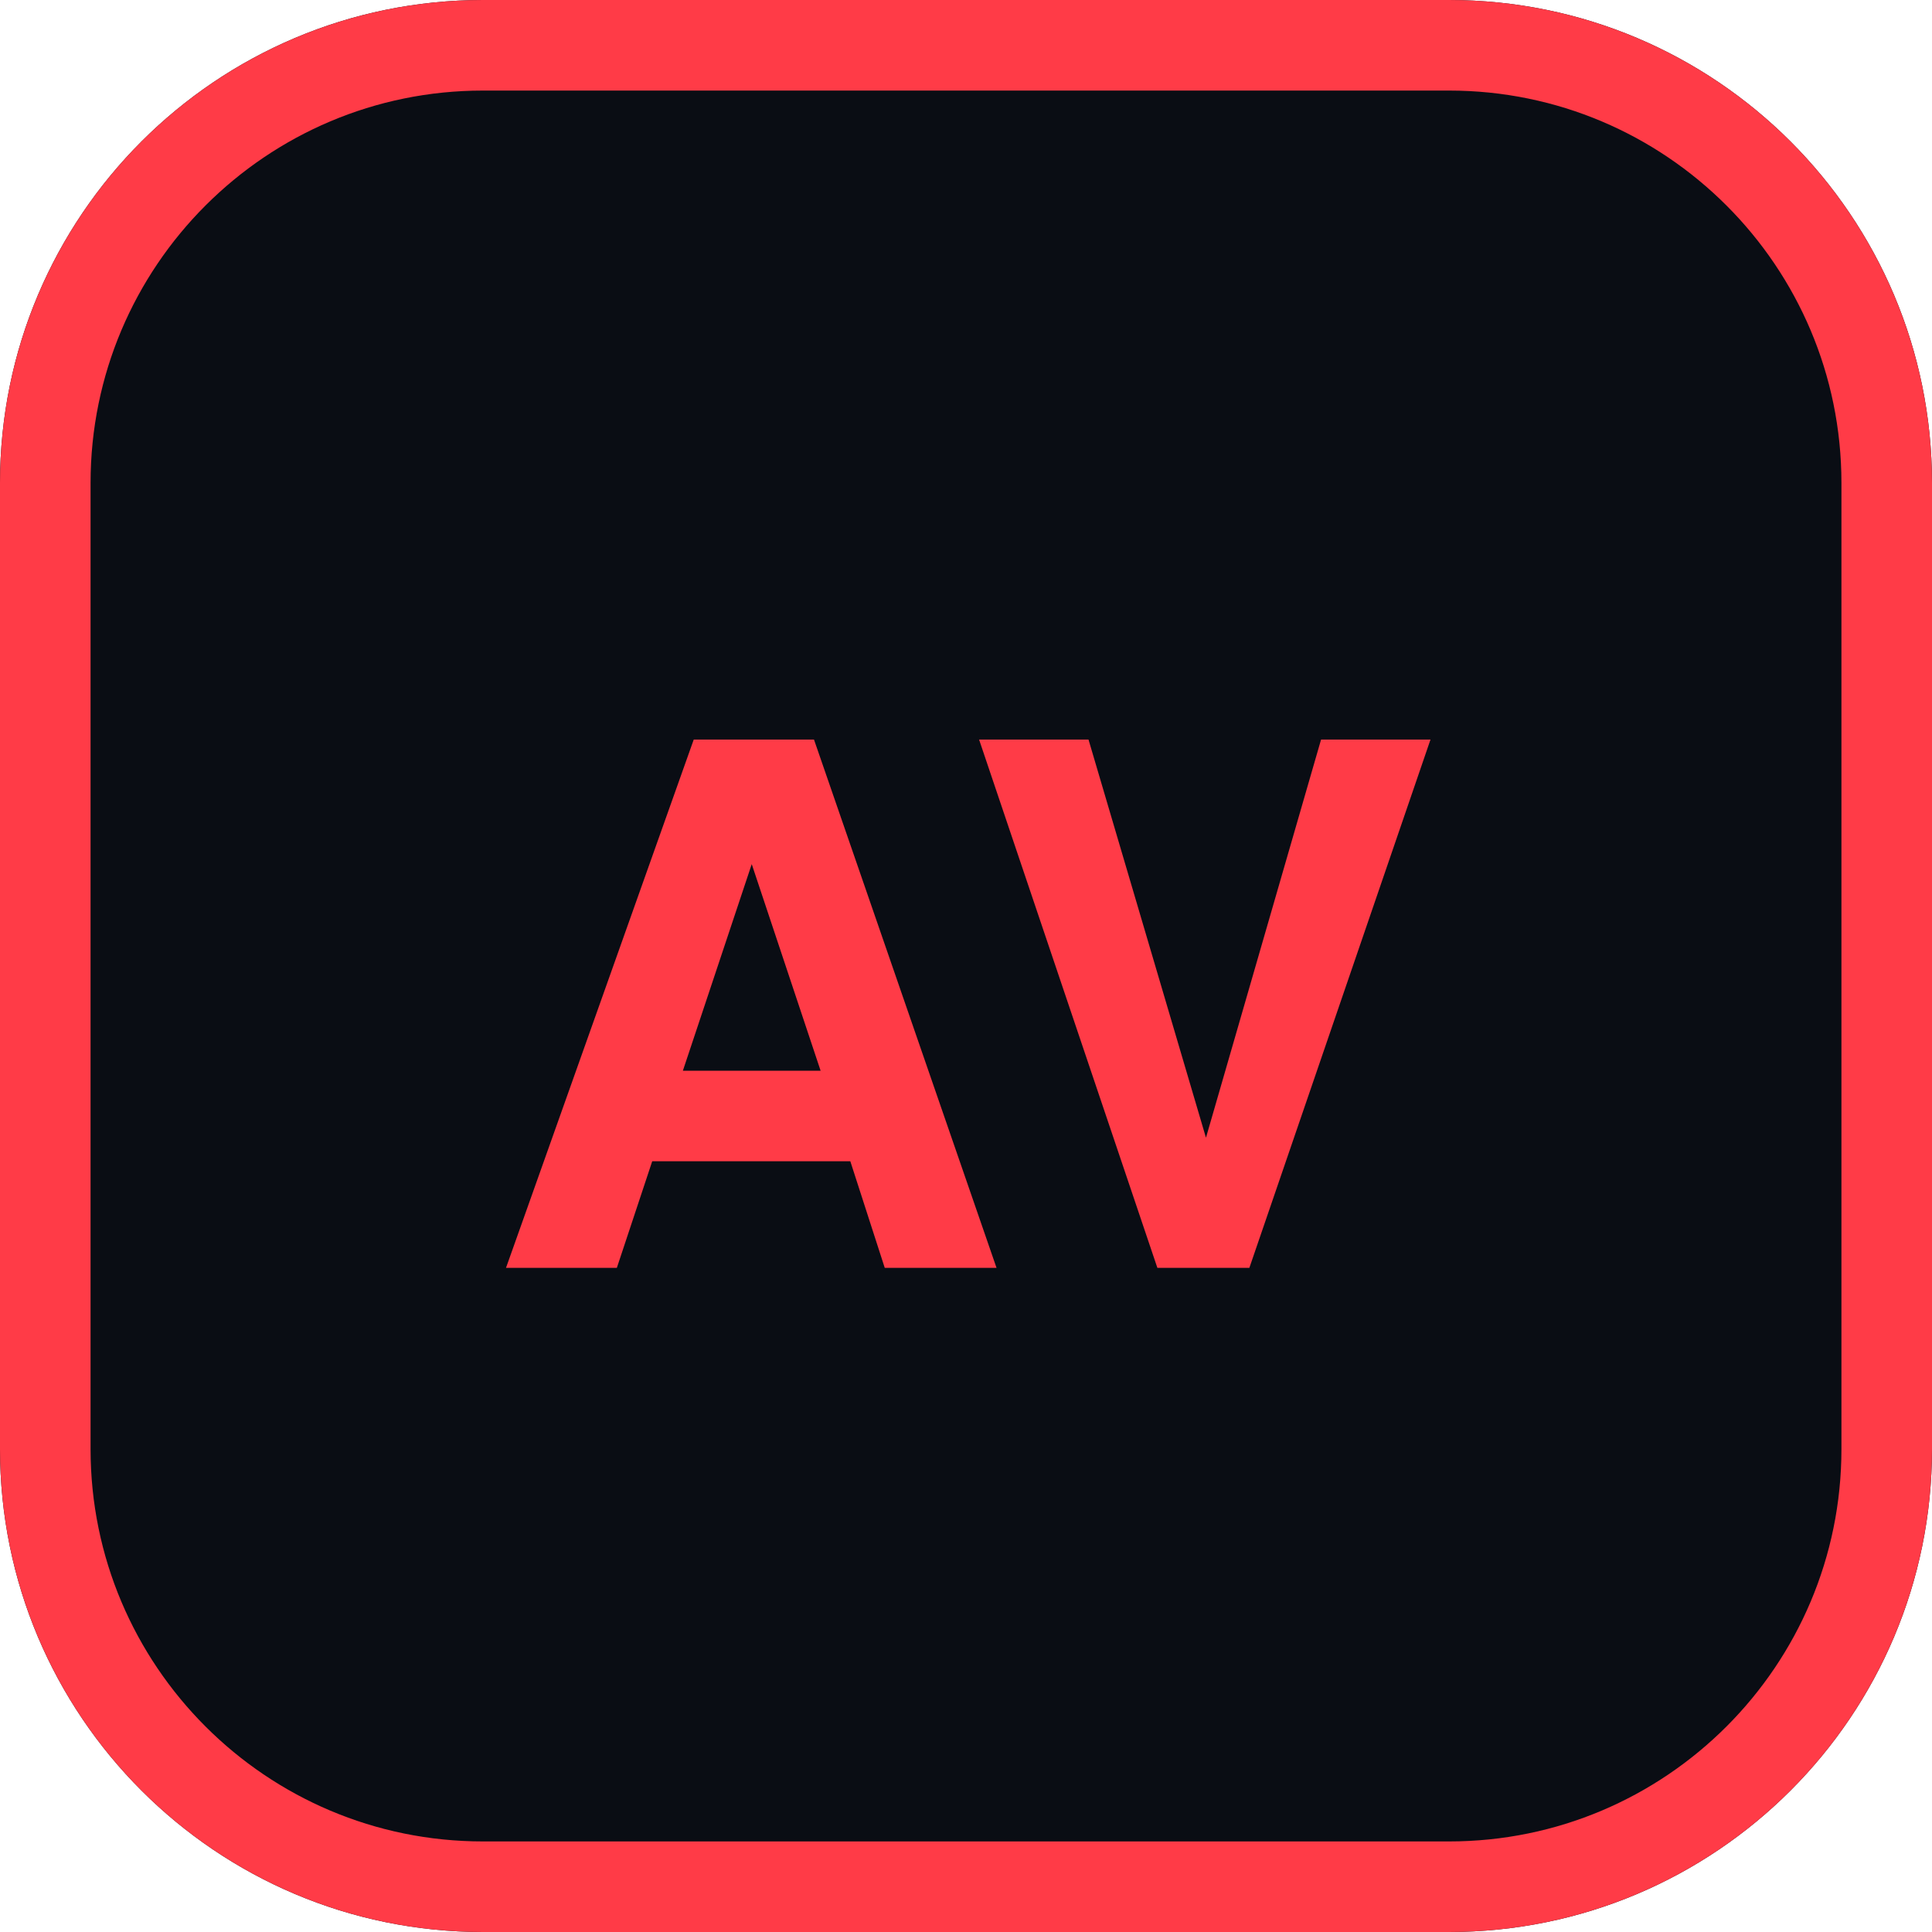
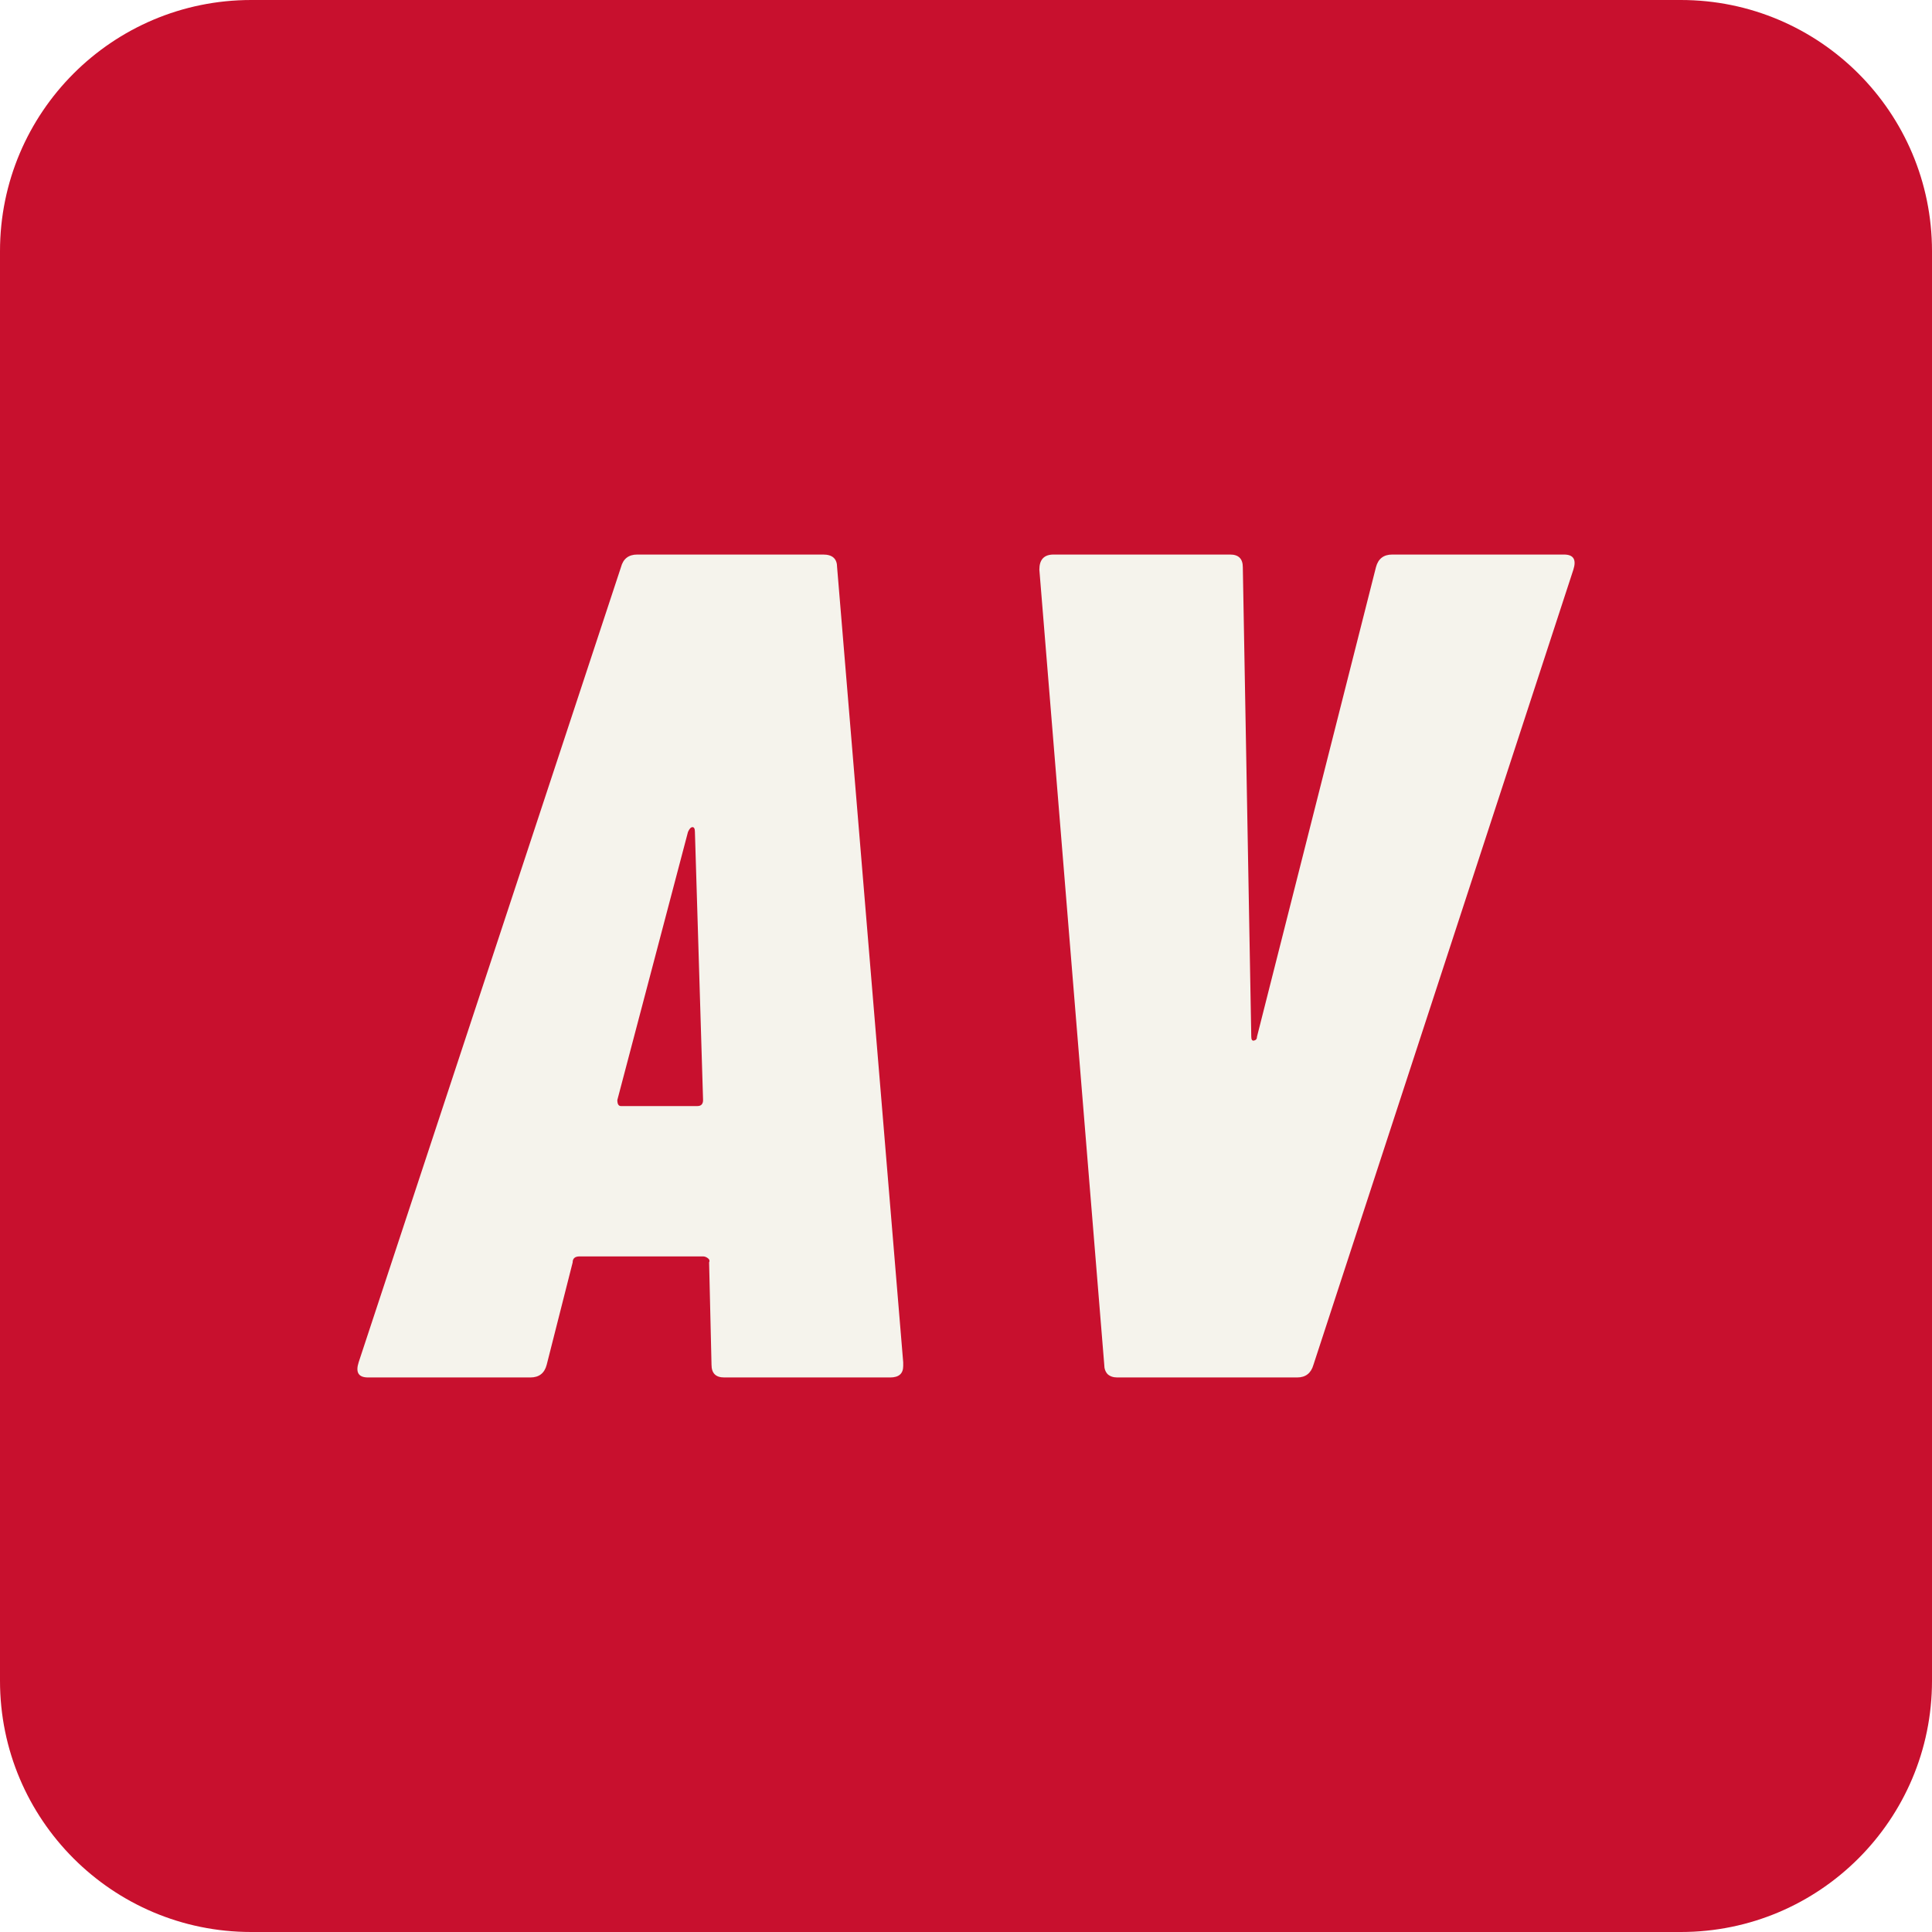
<svg xmlns="http://www.w3.org/2000/svg" viewBox="0 0 64 64">
-   <rect width="64" height="64" rx="16" fill="#0a0d14" />
-   <rect x="1.5" y="1.5" width="61" height="61" rx="14.5" fill="none" stroke="#ff3b47" stroke-width="3" />
-   <text x="32" y="42" font-family="Helvetica,Arial,sans-serif" font-size="24" font-weight="700" fill="#ff3b47" text-anchor="middle">AV</text>
+   <rect width="64" height="64" rx="8.32" fill="#C8102E" />
+   <path fill="#F5F3EC" d="M23.57 45.21 23.49 41.82Q23.53 41.74 23.45 41.68Q23.37 41.62 23.29 41.62H19.2Q18.97 41.62 18.97 41.82L18.11 45.21Q18 45.63 17.57 45.63H12.19Q11.72 45.63 11.88 45.13L20.57 18.79Q20.68 18.37 21.11 18.37H27.27Q27.73 18.37 27.73 18.79L29.92 45.13V45.25Q29.92 45.63 29.49 45.63H23.99Q23.57 45.63 23.57 45.21ZM20.57 36.64H23.1Q23.29 36.64 23.29 36.44L23.02 27.56Q23.02 27.4 22.94 27.4Q22.86 27.4 22.79 27.56L20.45 36.44Q20.45 36.64 20.57 36.64ZM36.58 45.21 34.43 18.87Q34.43 18.37 34.9 18.37H40.75Q41.17 18.37 41.17 18.79L41.45 34.34Q41.45 34.49 41.54 34.47Q41.64 34.45 41.64 34.34L45.58 18.79Q45.69 18.37 46.12 18.37H51.81Q52.28 18.37 52.12 18.87L43.51 45.21Q43.39 45.63 42.97 45.63H37.01Q36.81 45.63 36.69 45.52Q36.58 45.4 36.58 45.21Z" />
</svg>
